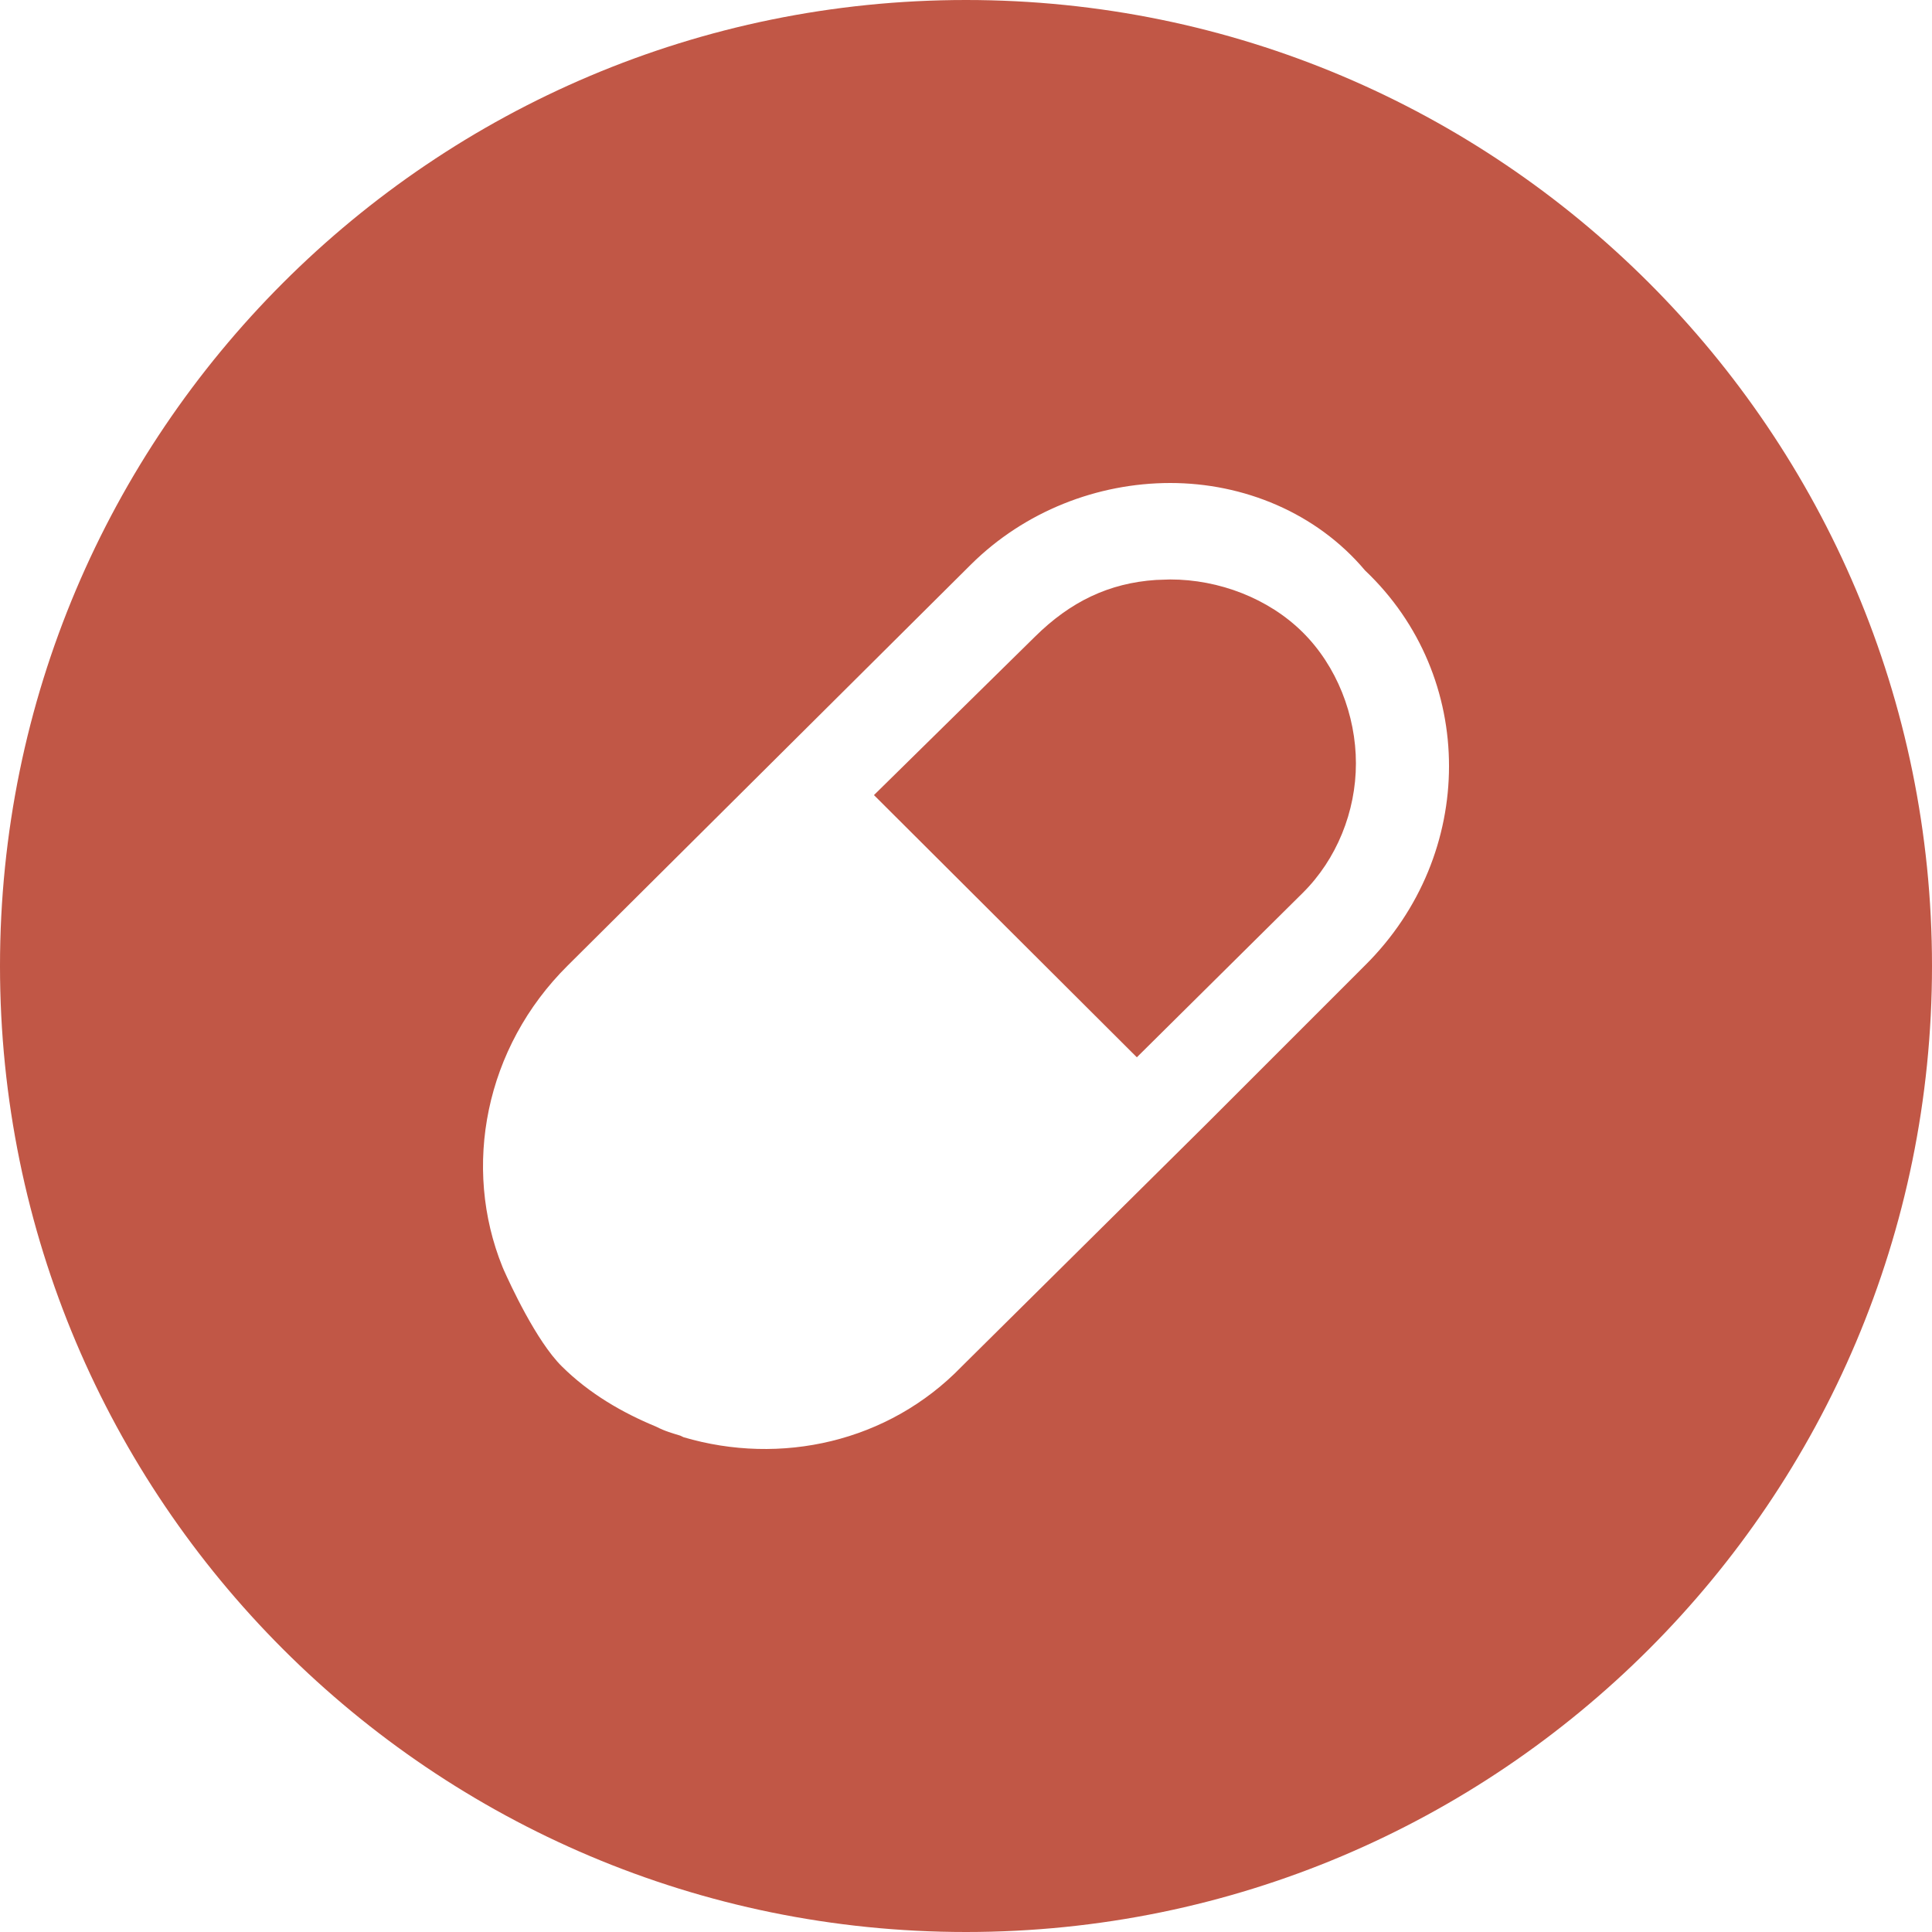
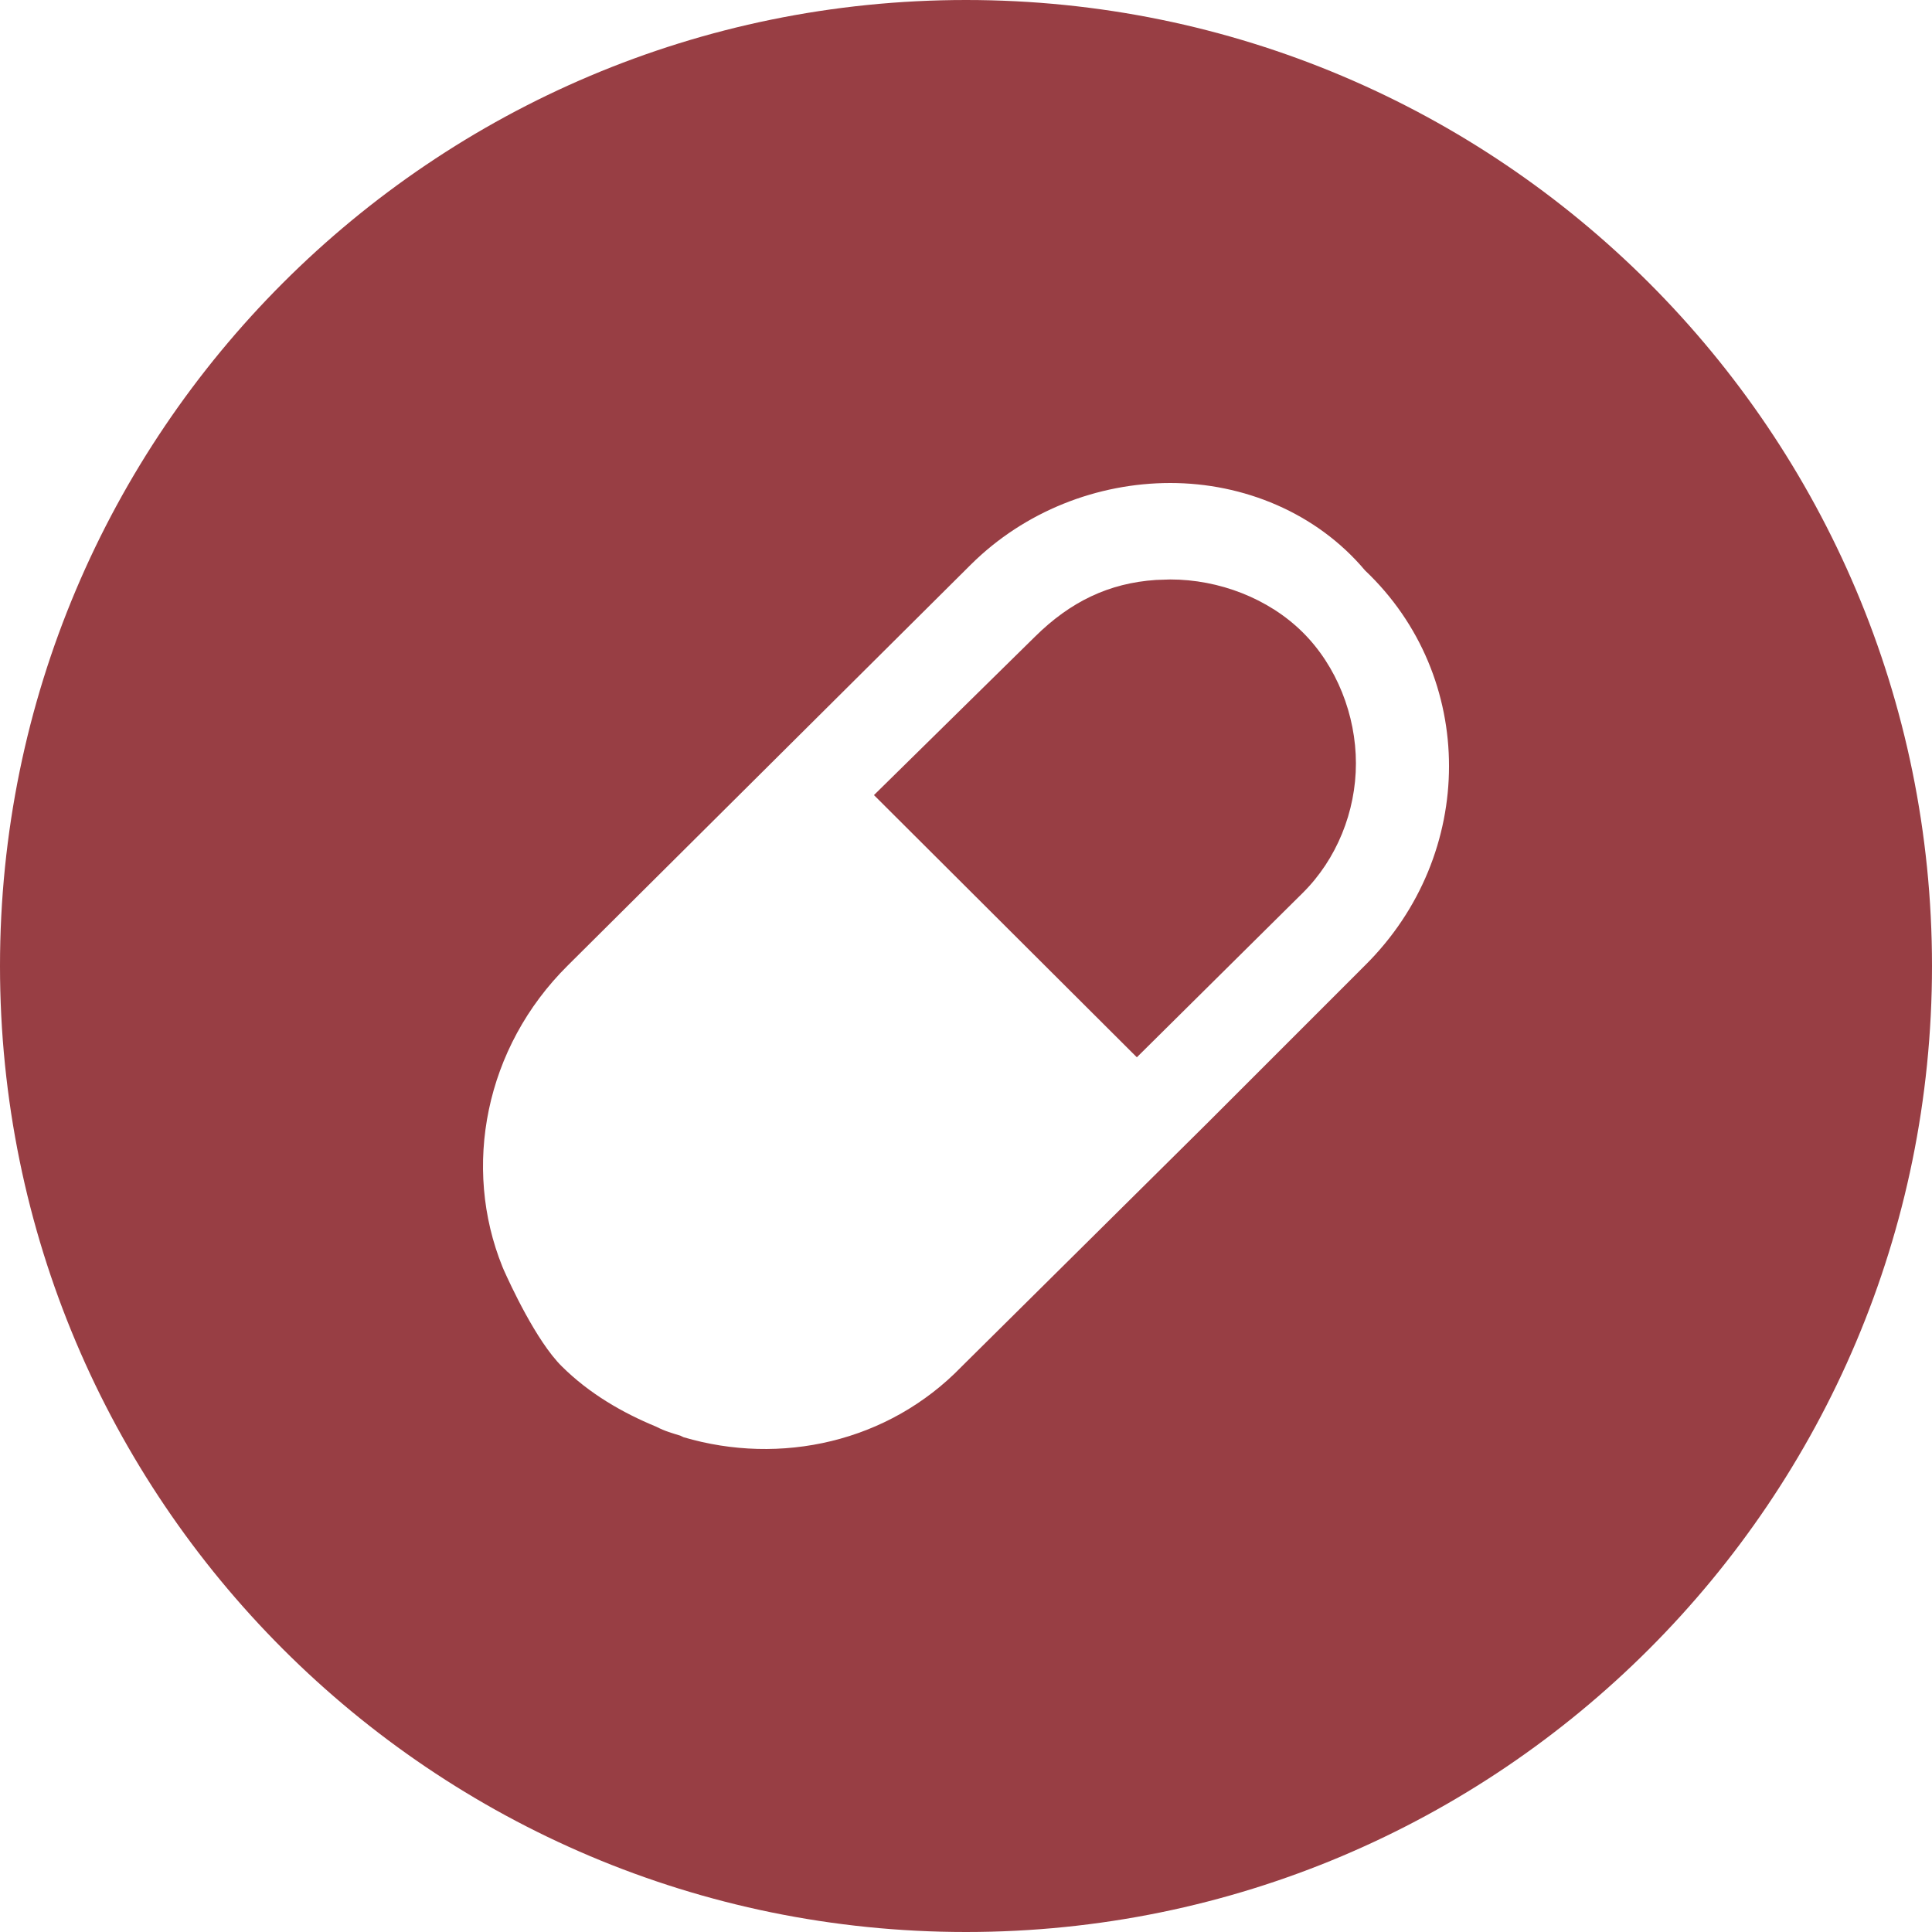
<svg xmlns="http://www.w3.org/2000/svg" width="28px" height="28px" viewBox="0 0 28 28" version="1.1">
  <g id="pharmacy_dark" stroke="none" fill="none" fill-rule="evenodd">
-     <path d="M14,0 C21.732,0 28,6.268 28,14 C28,21.732 21.732,28 14,28 C6.268,28 0,21.732 0,14 C0,6.268 6.268,0 14,0 Z M16.961,7 C15.903,7 14.849,7.411 14.073,8.18 L8.23,13.991 C7.025,15.184 6.698,16.917 7.282,18.36 L7.301,18.405 C7.391,18.606 7.771,19.435 8.142,19.802 C8.54,20.197 9.021,20.475 9.509,20.676 C9.643,20.745 9.745,20.771 9.861,20.807 L9.906,20.829 C11.308,21.243 12.873,20.907 13.94,19.802 L17.468,16.306 L19.783,13.991 C21.406,12.383 21.406,9.805 19.783,8.267 C19.077,7.428 18.019,7 16.961,7 Z M16.96,8.398 C17.667,8.398 18.385,8.673 18.879,9.163 C19.373,9.652 19.651,10.364 19.651,11.063 C19.651,11.762 19.373,12.453 18.879,12.942 L16.476,15.323 L12.666,11.523 L14.999,9.228 C15.512,8.72 16.072,8.45 16.753,8.405 L16.96,8.398 Z" id="Shape" fill="#C15746" />
+     <path d="M14,0 C21.732,0 28,6.268 28,14 C28,21.732 21.732,28 14,28 C6.268,28 0,21.732 0,14 C0,6.268 6.268,0 14,0 Z M16.961,7 C15.903,7 14.849,7.411 14.073,8.18 L8.23,13.991 C7.025,15.184 6.698,16.917 7.282,18.36 L7.301,18.405 C7.391,18.606 7.771,19.435 8.142,19.802 C8.54,20.197 9.021,20.475 9.509,20.676 C9.643,20.745 9.745,20.771 9.861,20.807 L9.906,20.829 C11.308,21.243 12.873,20.907 13.94,19.802 L17.468,16.306 L19.783,13.991 C21.406,12.383 21.406,9.805 19.783,8.267 C19.077,7.428 18.019,7 16.961,7 Z M16.96,8.398 C17.667,8.398 18.385,8.673 18.879,9.163 C19.373,9.652 19.651,10.364 19.651,11.063 C19.651,11.762 19.373,12.453 18.879,12.942 L16.476,15.323 L12.666,11.523 L14.999,9.228 C15.512,8.72 16.072,8.45 16.753,8.405 L16.96,8.398 Z" id="Shape" fill="#983E44" />
  </g>
</svg>
